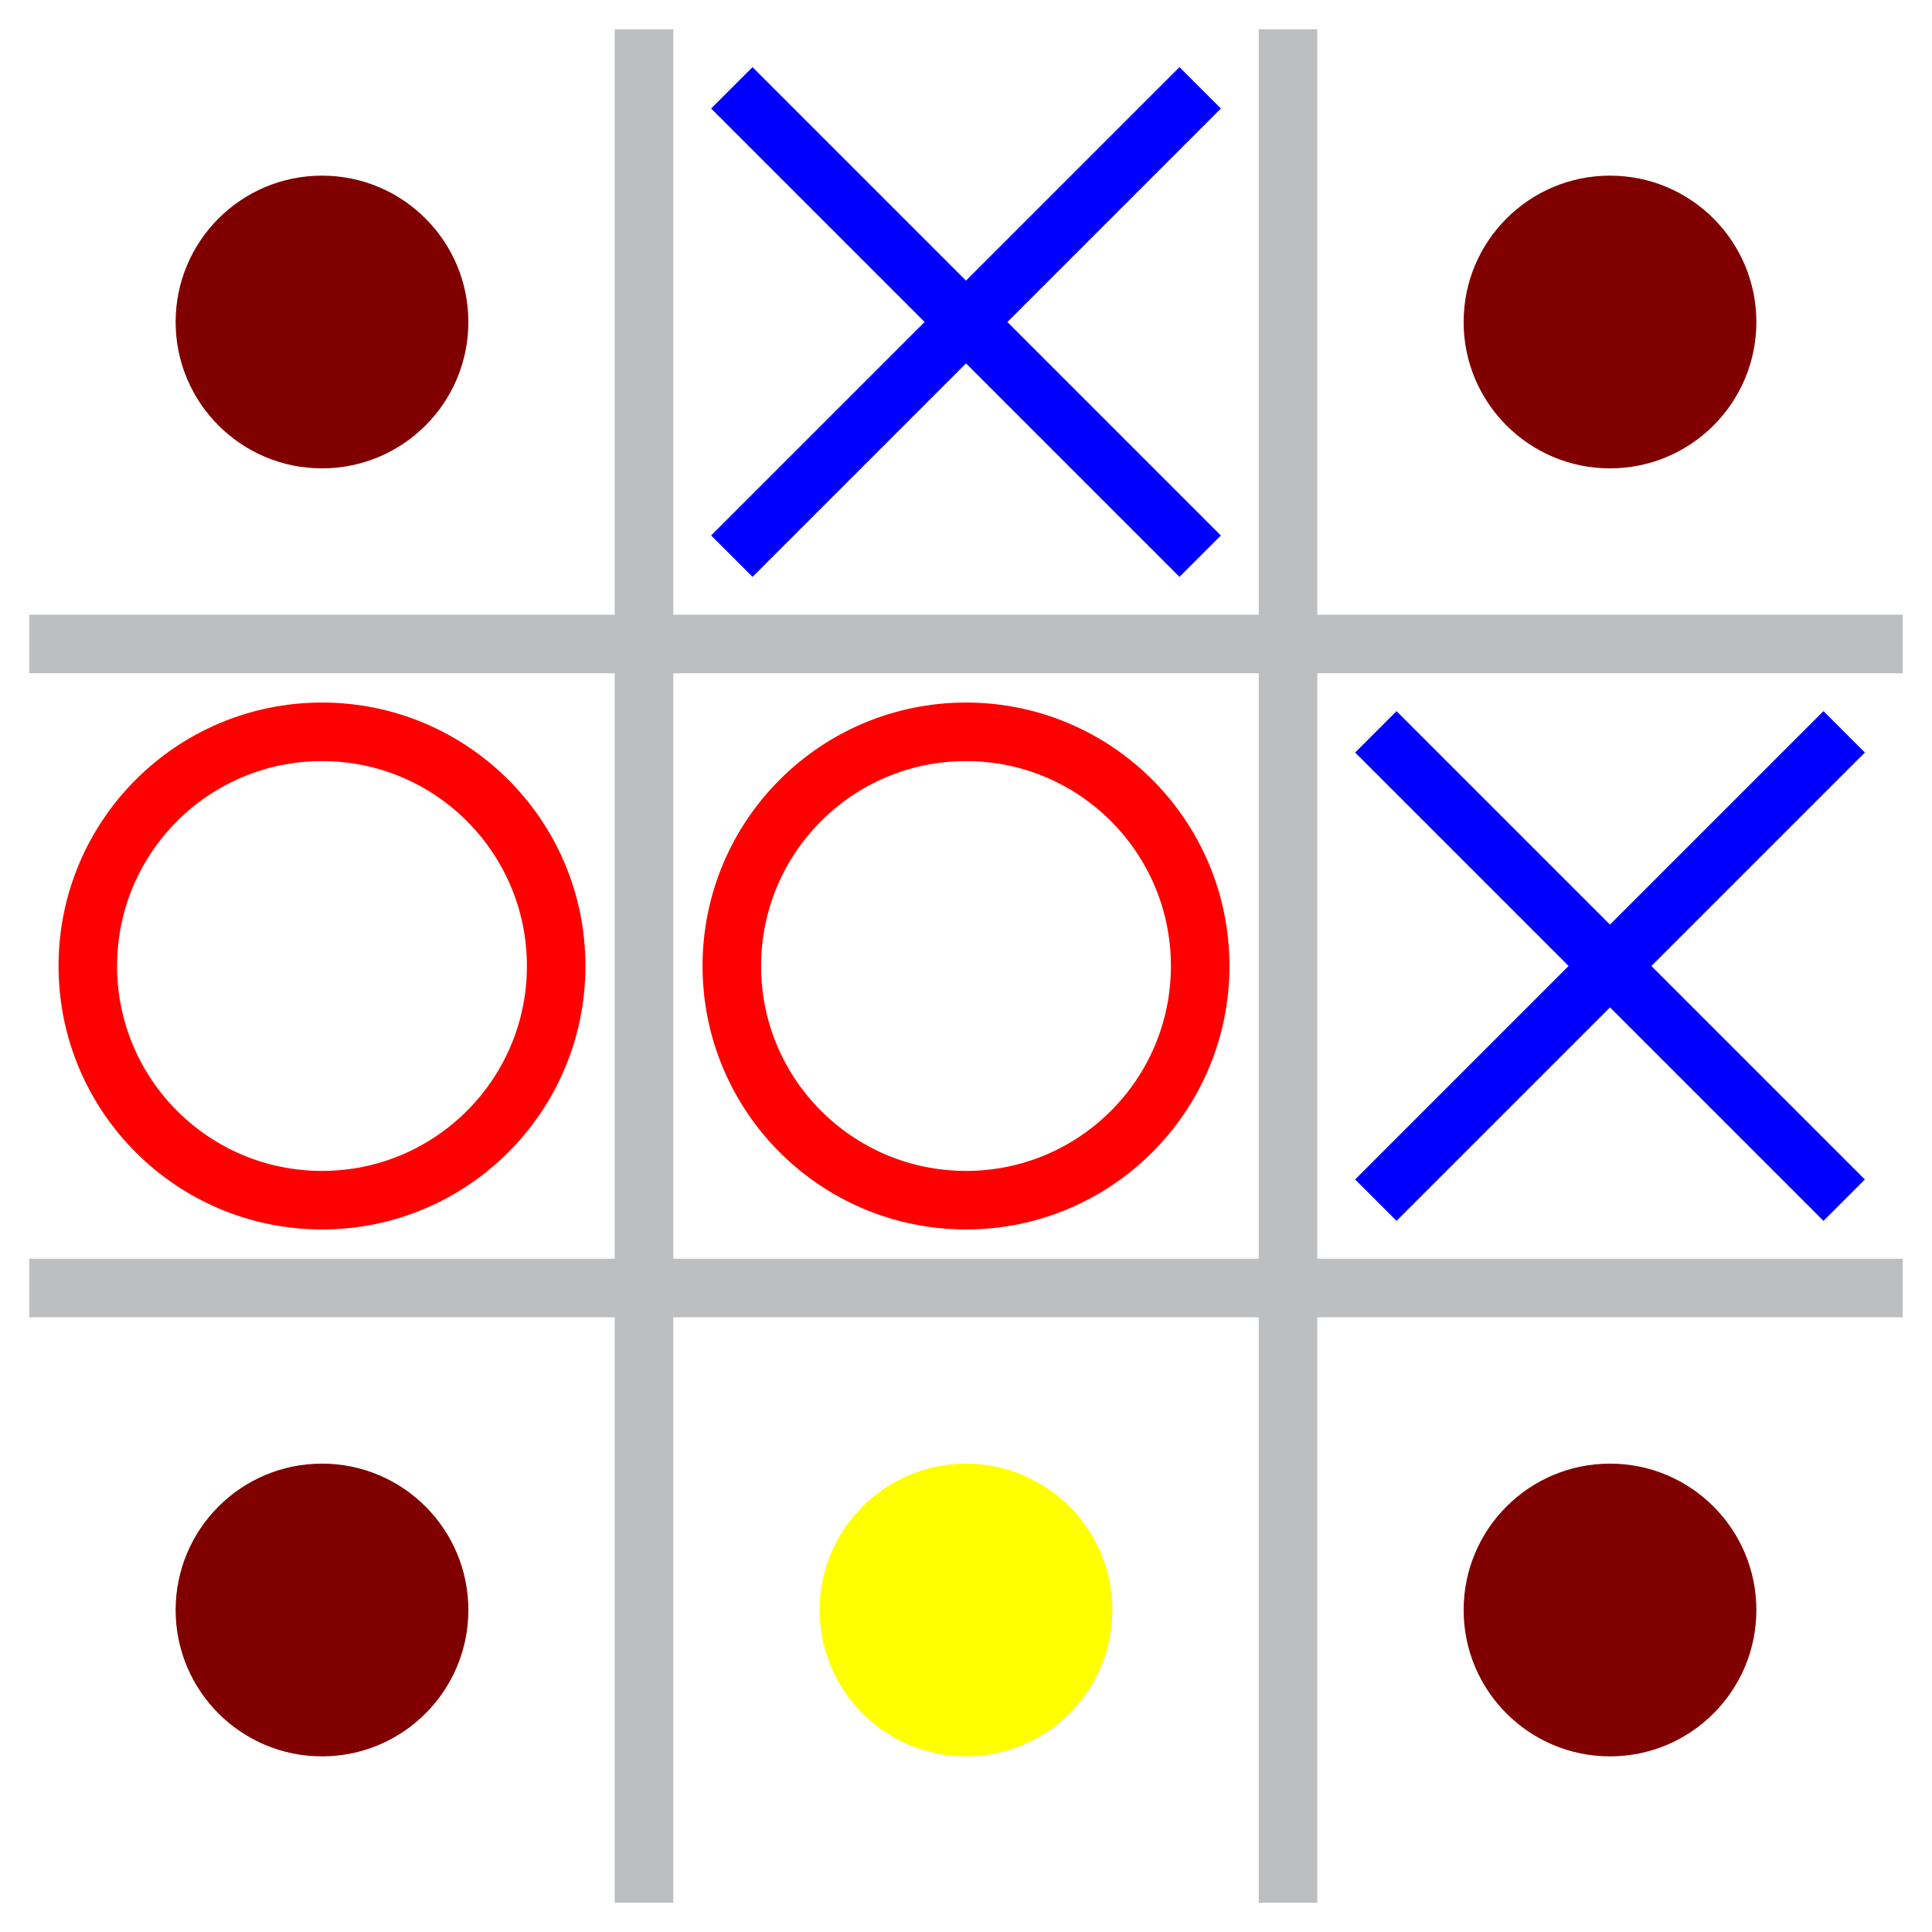
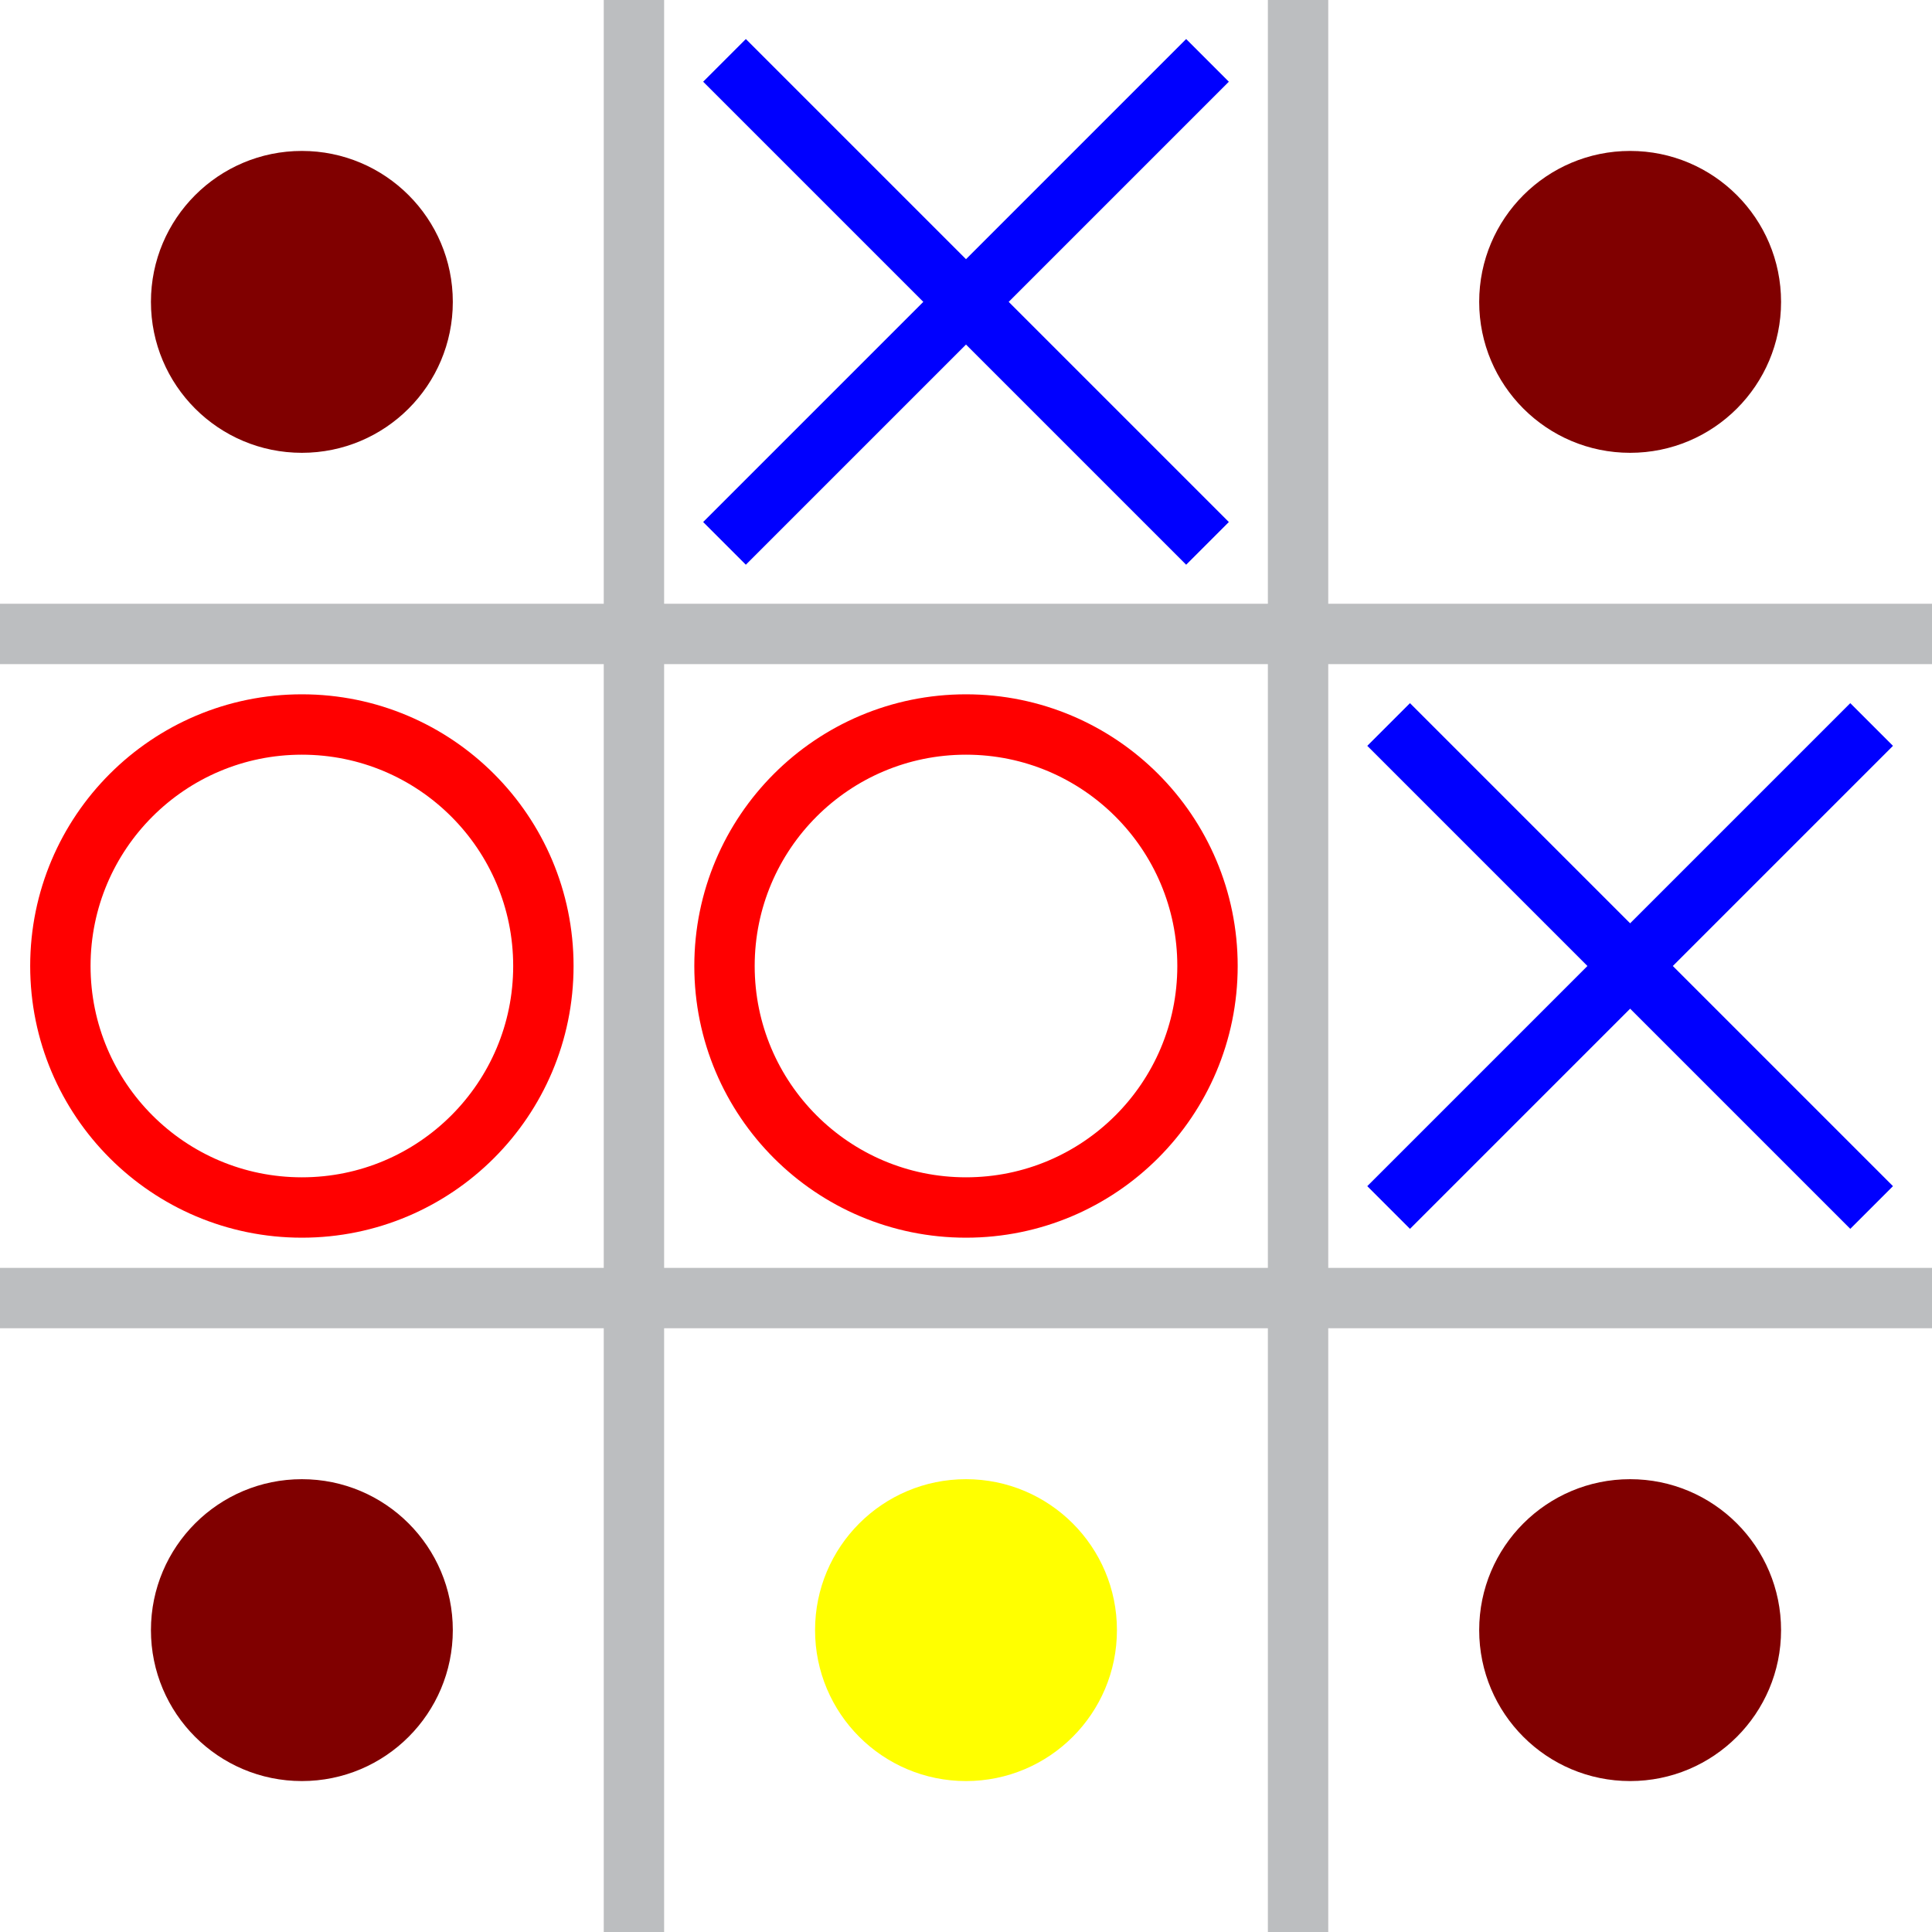
- <svg xmlns="http://www.w3.org/2000/svg" viewBox="0 0 66 66">
+ <svg xmlns="http://www.w3.org/2000/svg" viewBox="1 1 64 64">
  <path d="M1,22 h64 M1,44 h64 M22,1 v64 M44,1 v64" stroke-width="2" stroke="#bcbec0" />
  <g fill="none" stroke="red" stroke-width="2">
    <circle cx="11" cy="33" r="8" />
    <circle cx="33" cy="33" r="8" />
  </g>
  <path d="M25,3l16,16M25,19l16,-16M47,25l16,16M47,41l16,-16" stroke="blue" stroke-width="2" />
  <g fill="#800000">
    <circle cx="11" cy="11" r="5" />
    <circle cx="55" cy="11" r="5" />
    <circle cx="11" cy="55" r="5" />
    <circle cx="33" cy="55" r="5" fill="#FFFF00" />
    <circle cx="55" cy="55" r="5" />
  </g>
</svg>
